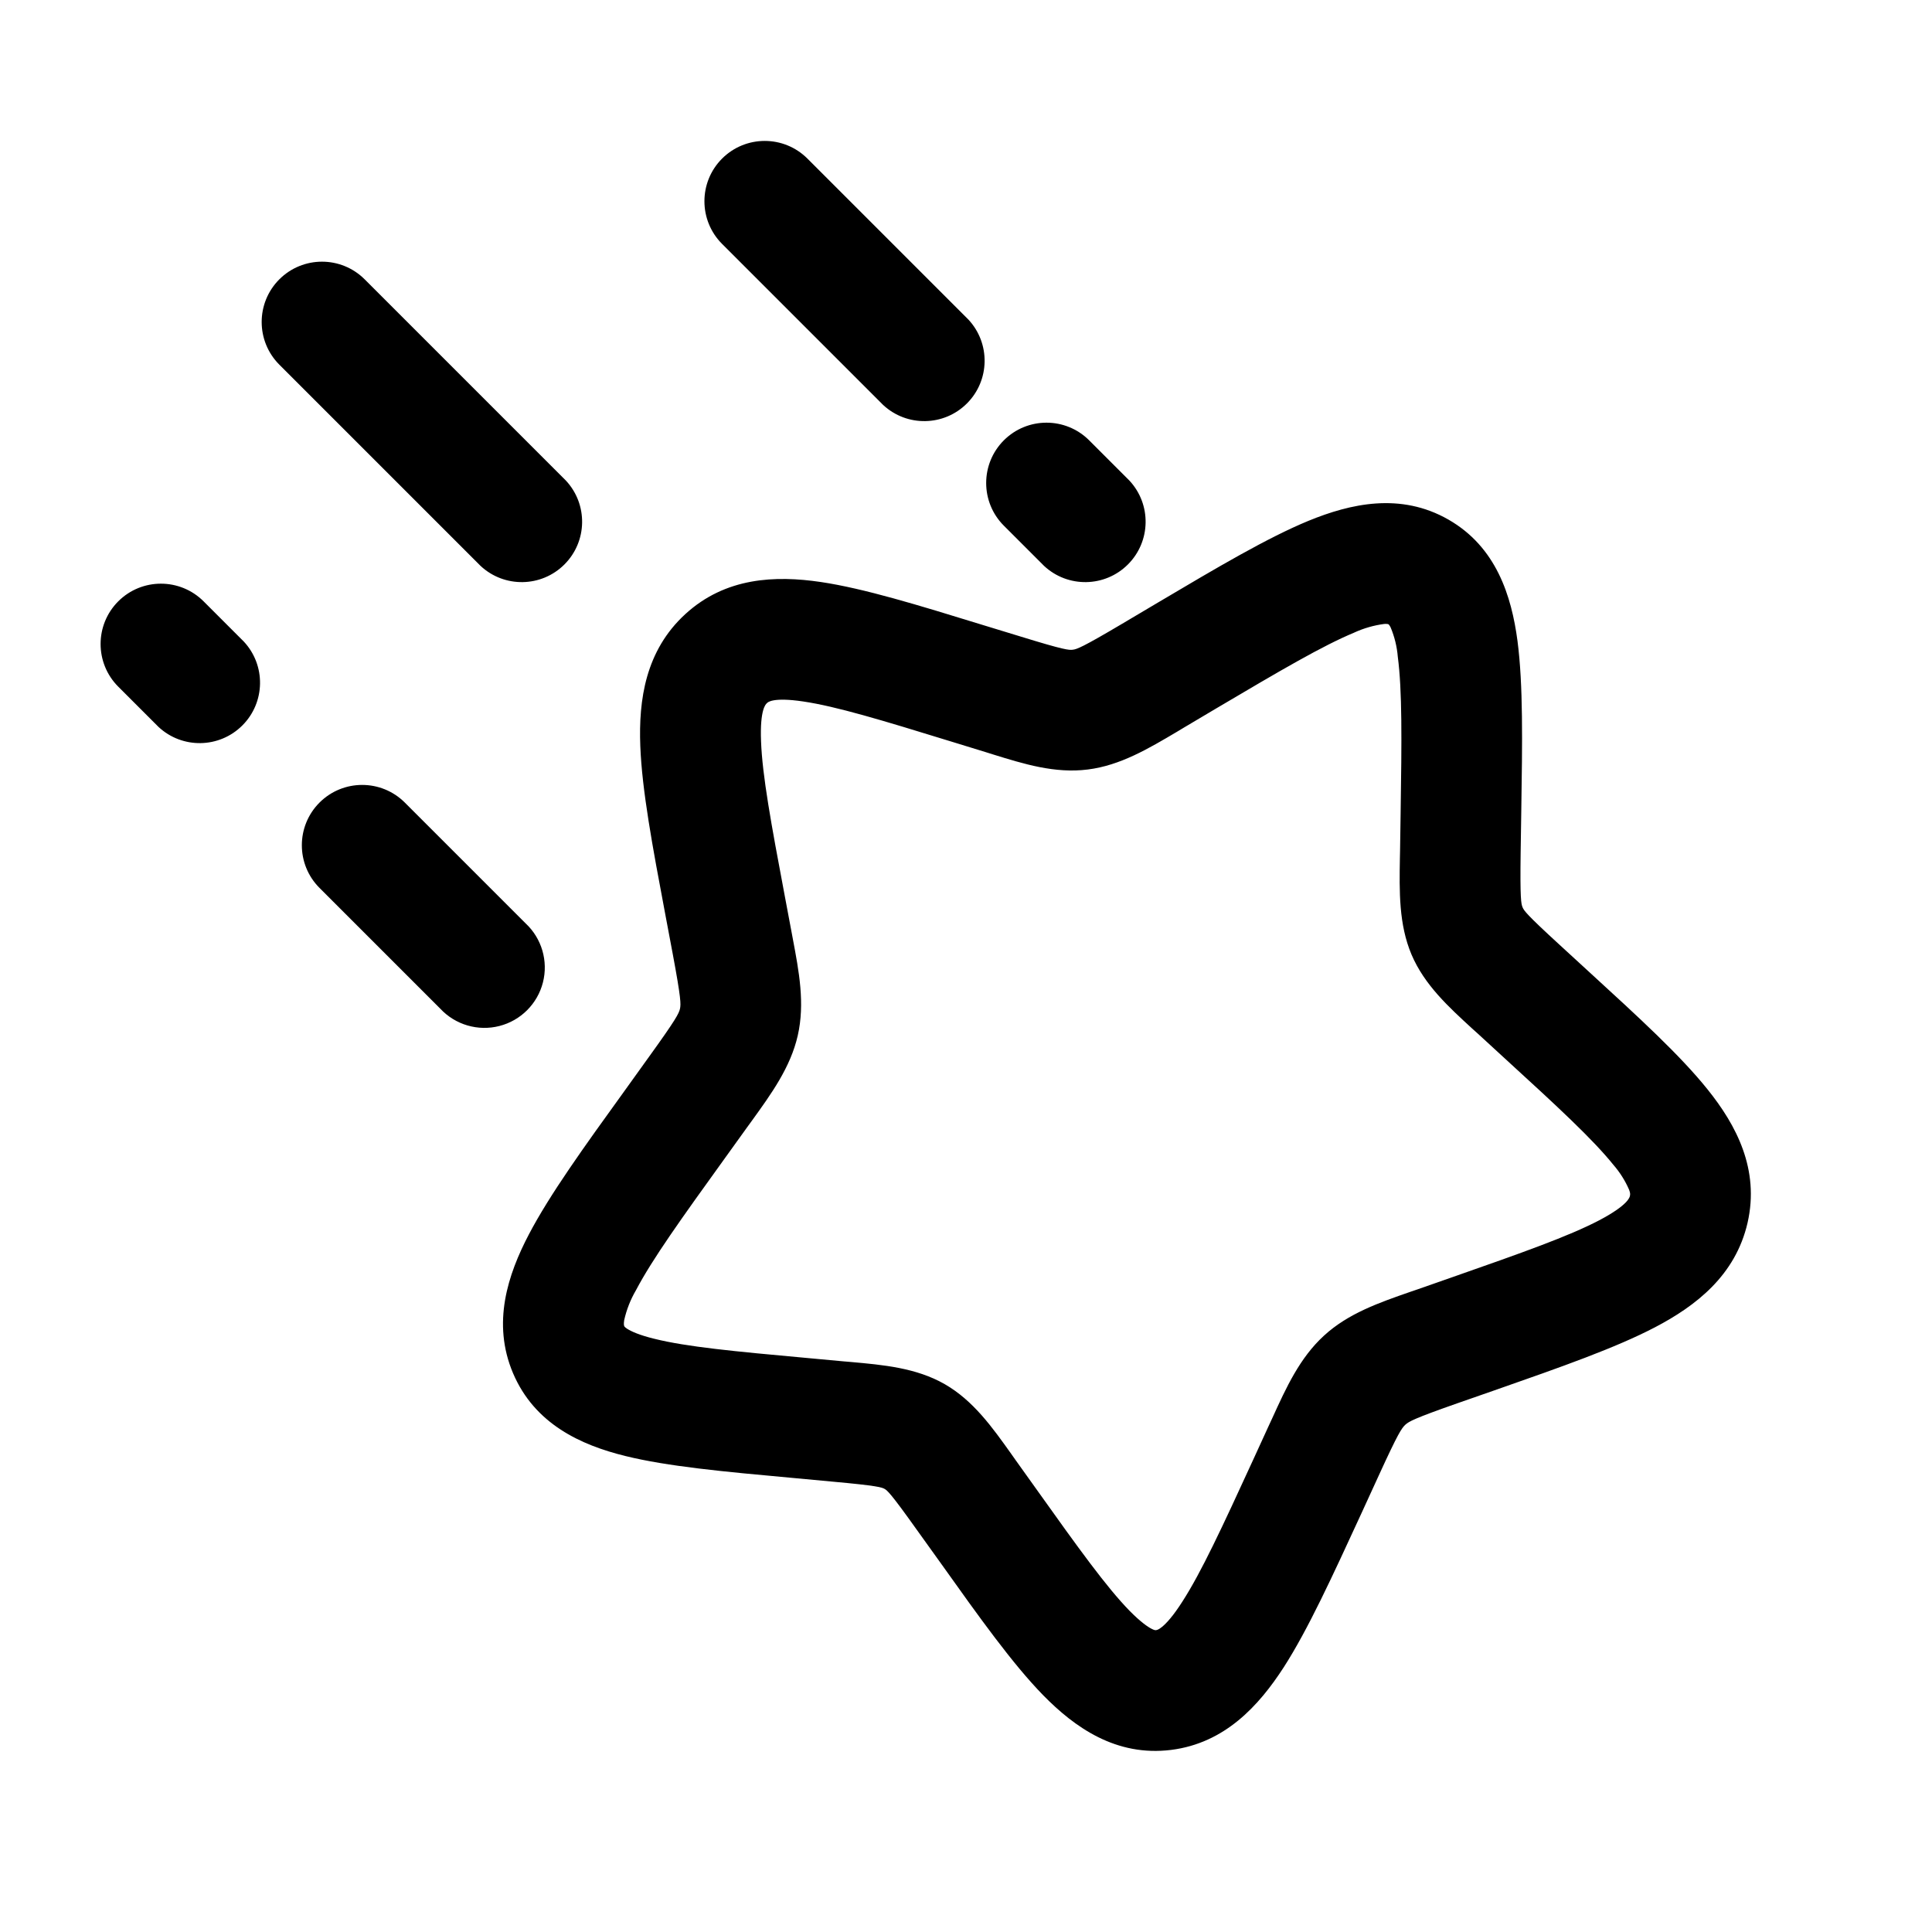
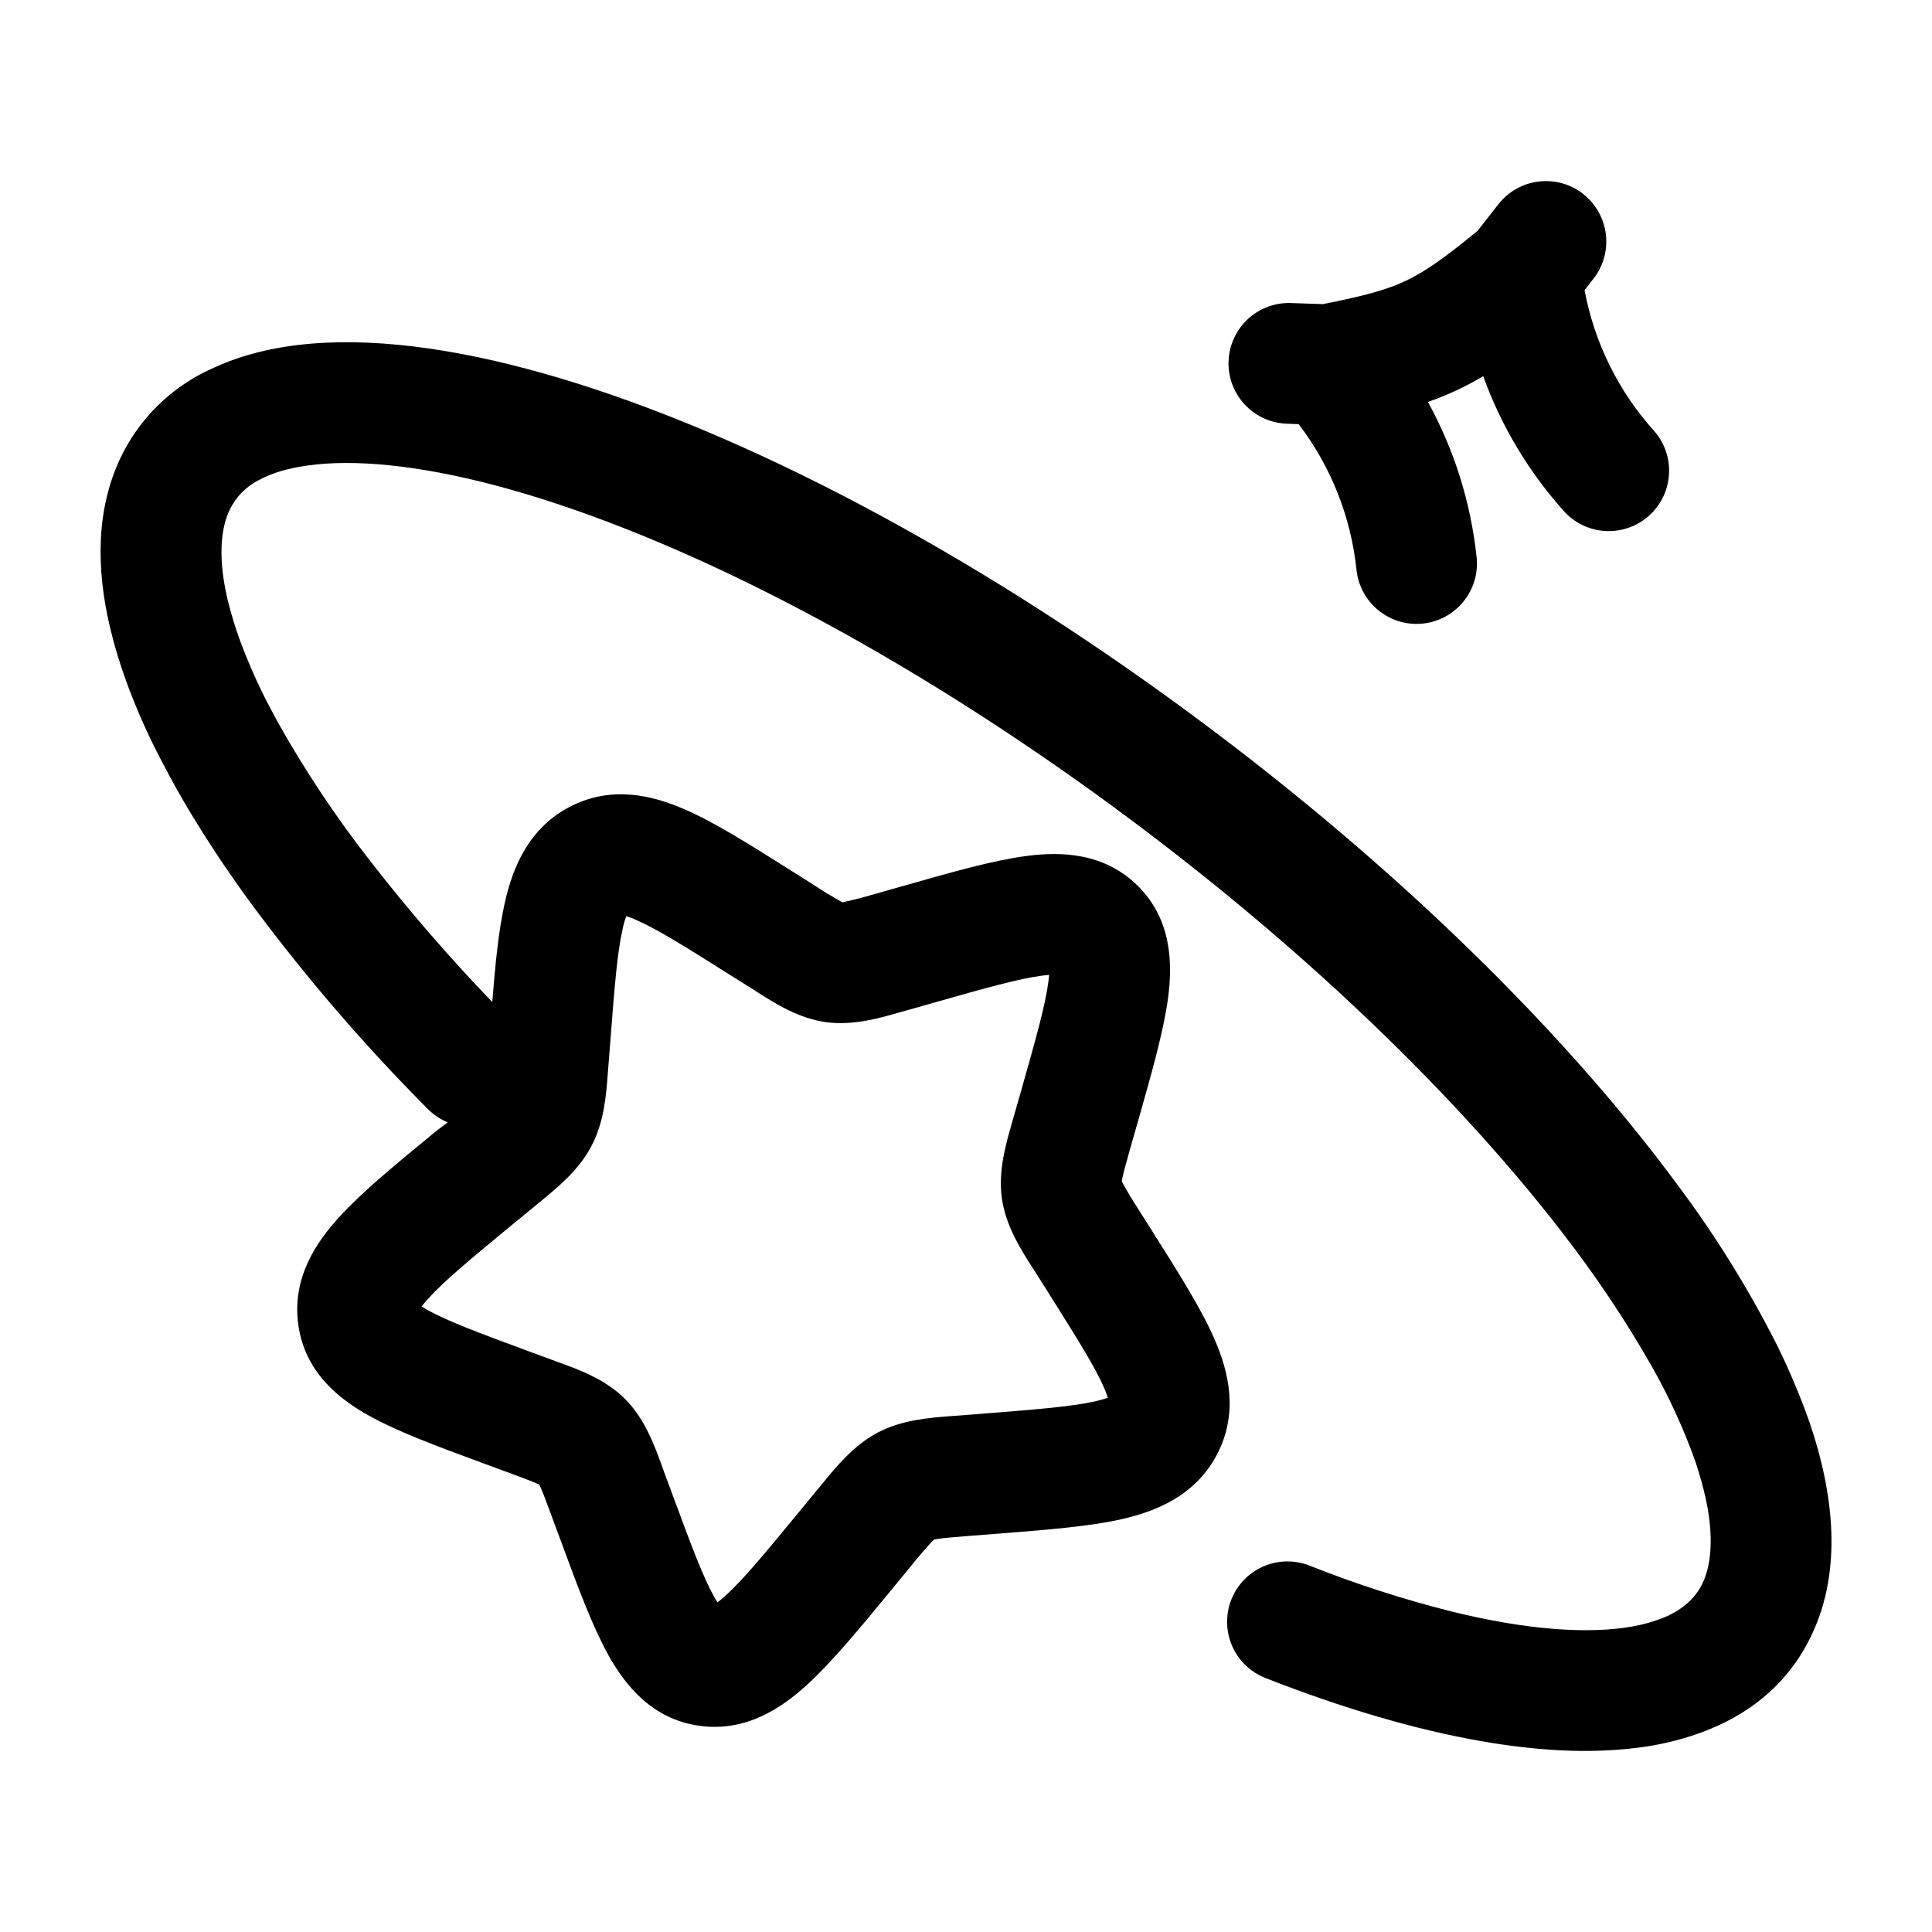
<svg xmlns="http://www.w3.org/2000/svg" width="32" height="32" viewBox="0 0 24 24">
-   <path fill="currentColor" fill-rule="evenodd" d="M8.97 1.97a.75.75 0 0 1 1.06 0l2 2a.75.75 0 0 1-1.06 1.06l-2-2a.75.75 0 0 1 0-1.06m-5.5 1.5a.75.75 0 0 1 1.06 0l2.5 2.5a.75.75 0 0 1-1.06 1.06l-2.5-2.5a.75.75 0 0 1 0-1.06m9 2a.75.75 0 0 1 1.06 0l.5.5a.75.75 0 0 1-1.06 1.06l-.5-.5a.75.75 0 0 1 0-1.06m4.356 2.387c-.396.164-.922.473-1.719.944l-.401.238l-.083.05c-.355.21-.707.42-1.11.47c-.408.052-.796-.069-1.18-.188l-.089-.028l-.433-.133c-.86-.265-1.422-.435-1.833-.496c-.382-.057-.443.012-.45.02l-.002.002c-.012.01-.088.074-.072.474c.016.425.124 1.014.293 1.911l.085.452l.017.091c.076.403.152.8.061 1.2c-.09.395-.329.725-.574 1.064l-.056.077l-.274.381c-.545.756-.903 1.256-1.106 1.642a1.3 1.3 0 0 0-.146.371c-.008.052-.002.067 0 .073h.001v.002c.002.004.005.012.035.032c.048.031.146.078.339.125c.401.1.99.156 1.892.238l.454.042l.095.008c.4.036.81.072 1.165.275c.356.204.594.54.825.864l.055.078l.263.368c.523.734.866 1.21 1.153 1.505c.138.14.227.201.277.226c.034.017.044.016.052.015h.002c.01-.002.029-.004.073-.04c.055-.045.139-.136.252-.313c.236-.366.495-.924.883-1.769l.195-.426l.04-.086c.173-.38.342-.75.642-1.024c.3-.276.683-.409 1.074-.545l.088-.03l.437-.153c.868-.304 1.439-.506 1.82-.705c.361-.19.379-.289.381-.302c.004-.017.007-.033-.009-.076a1.2 1.2 0 0 0-.195-.31c-.258-.32-.687-.717-1.35-1.323l-.332-.305l-.07-.063c-.294-.27-.596-.544-.757-.923c-.158-.374-.151-.785-.144-1.194l.002-.096l.007-.463c.014-.92.02-1.525-.035-1.945a1.2 1.2 0 0 0-.089-.365a.2.2 0 0 0-.021-.034l-.006-.005l-.009-.003a.2.2 0 0 0-.044-.001a1.3 1.3 0 0 0-.37.106m-.571-1.387c.522-.214 1.143-.356 1.738-.016c.596.341.785.95.859 1.509c.071.543.06 1.26.047 2.103l-.008.523c-.008.576.006.64.024.682c.017.04.045.086.46.466l.377.346c.604.553 1.122 1.027 1.461 1.45c.357.444.648.993.497 1.656c-.15.654-.641 1.033-1.15 1.299c-.49.256-1.165.493-1.962.772l-.493.172c-.539.189-.601.226-.646.266c-.046.043-.09.105-.33.63l-.22.48c-.358.777-.66 1.435-.96 1.902c-.31.48-.733.944-1.4 1.028c-.683.085-1.197-.278-1.592-.682c-.378-.388-.787-.96-1.264-1.63l-.3-.418c-.328-.461-.37-.493-.403-.512s-.085-.04-.652-.091l-.515-.048c-.824-.075-1.528-.14-2.054-.27c-.548-.135-1.125-.394-1.395-1.029c-.264-.622-.066-1.223.198-1.726c.258-.492.681-1.08 1.183-1.775l.308-.429c.339-.47.371-.538.385-.597c.012-.056.014-.124-.09-.681l-.096-.51c-.155-.823-.286-1.523-.307-2.073c-.022-.573.064-1.185.56-1.639c.499-.457 1.117-.482 1.683-.398c.537.08 1.21.287 1.996.529l.491.15c.538.166.596.168.642.162c.051-.006.117-.028.615-.323l.452-.268c.731-.433 1.352-.8 1.861-1.01m-14.785 1a.75.75 0 0 1 1.06 0l.5.5a.75.75 0 0 1-1.06 1.06l-.5-.5a.75.75 0 0 1 0-1.06m2.5 2.5a.75.75 0 0 1 1.06 0l1.5 1.5a.75.75 0 1 1-1.06 1.06l-1.5-1.5a.75.75 0 0 1 0-1.06" clip-rule="evenodd" />
+   <path fill="currentColor" fill-rule="evenodd" d="m9.859 10.835l-.048-.03c-.492-.31-.933-.59-1.308-.752c-.4-.174-.912-.3-1.43-.028c-.509.268-.704.755-.8 1.18c-.078.339-.12.764-.158 1.243a22 22 0 0 1-1.518-1.755l-.003-.004A13.6 13.6 0 0 1 3.45 8.97l-.106-.2l-.03-.056l-.049-.098a7 7 0 0 1-.281-.652a5 5 0 0 1-.157-.516c-.118-.503-.089-.871.024-1.11a.8.8 0 0 1 .36-.372c.13-.071.297-.13.513-.168c.538-.096 1.296-.049 2.25.186l.01.002l.17.044c1.997.528 4.578 1.787 7.244 3.68c2.515 1.787 4.608 3.785 6.005 5.596l.004.006a14 14 0 0 1 1.113 1.663l.011.02a7.5 7.5 0 0 1 .53 1.162q.127.385.168.681c.05.369.01.64-.078.827c-.076.162-.221.32-.484.43a2 2 0 0 1-.389.11c-.538.095-1.296.048-2.249-.187l-.007-.002a14 14 0 0 1-1.748-.565a.75.75 0 1 0-.546 1.397c.944.37 1.847.637 2.671.781q.491.086.943.112a6 6 0 0 0 .554.006q.337-.012.647-.066q.365-.066.695-.2c.545-.223.999-.599 1.271-1.18c.372-.79.278-1.724-.028-2.626a9 9 0 0 0-.4-.953a13.4 13.4 0 0 0-1.23-1.987c-1.505-2.046-3.819-4.283-6.585-6.247c-2.763-1.963-5.507-3.321-7.729-3.908c-1.106-.293-2.137-.408-2.997-.272c-.32.05-.628.139-.908.271A2.3 2.3 0 0 0 1.491 5.7c-.294.629-.3 1.35-.124 2.096q.082.343.207.684a8 8 0 0 0 .437.98a11 11 0 0 0 .443.78a15 15 0 0 0 .69 1.017a23 23 0 0 0 2.168 2.517q.112.112.25.169l-.134.1l-.042.034c-.472.388-.887.73-1.168 1.037c-.291.318-.592.761-.513 1.338c.08.593.505.927.882 1.136c.356.198.848.38 1.396.582l.054.02l.307.113c.18.067.274.102.339.132l.017.008l.008.018c.03.065.066.158.132.338l.114.308l.02.053c.202.549.384 1.04.581 1.396c.21.377.544.802 1.136.883c.577.079 1.02-.222 1.338-.513c.308-.282.65-.697 1.038-1.168l.25-.305a6 6 0 0 1 .25-.292l.036-.036l.045-.008c.076-.012.178-.02.373-.036l.387-.03c.596-.047 1.124-.088 1.529-.18c.426-.097.912-.292 1.18-.801c.272-.518.146-1.03-.028-1.43c-.162-.374-.44-.815-.751-1.307l-.03-.048l-.175-.276a5 5 0 0 1-.198-.333l.006-.034c.015-.075.043-.176.096-.365l.092-.323l.016-.054c.164-.58.31-1.093.365-1.502c.056-.423.049-.97-.373-1.391s-.969-.43-1.391-.373c-.41.054-.923.2-1.502.365l-.054.015l-.324.092a6 6 0 0 1-.399.103l-.024-.012a5 5 0 0 1-.308-.187zm-2.145.533h.01zm.191.06a1 1 0 0 0-.125-.047a1 1 0 0 0-.045.157c-.065.284-.1.7-.151 1.368l-.026.333l-.006.073c-.021.288-.046.623-.205.925c-.157.3-.418.512-.645.698l-.058.048l-.263.216c-.526.433-.856.707-1.056.927a2 2 0 0 0-.088.104l.077.045c.243.135.623.278 1.243.507l.307.113l.07.026c.263.095.586.213.83.457s.362.568.458.83l.025.07l.114.308c.229.62.371.999.506 1.242q.026.047.046.077q.04-.03.104-.087c.22-.201.493-.53.926-1.057l.216-.262l.048-.058c.186-.228.4-.489.698-.646c.302-.158.637-.183.925-.205l.074-.005l.332-.026c.668-.053 1.084-.087 1.368-.151q.11-.026.157-.045a1 1 0 0 0-.047-.126c-.111-.255-.325-.597-.675-1.153l-.174-.276l-.04-.061c-.15-.236-.333-.524-.38-.866c-.046-.337.049-.665.129-.942l.02-.073l.093-.323c.184-.65.298-1.056.336-1.344l.01-.089l-.09.01c-.287.038-.693.151-1.343.336l-.324.092l-.073.02c-.276.08-.604.175-.941.13c-.343-.048-.63-.23-.866-.381l-.062-.04l-.276-.173c-.555-.35-.897-.564-1.153-.675m-2.746 4.74l.005.007zm.03.136l-.003.007zm3.642 3.652l.007-.002zm.136.022l.007.006zm4.808-2.55v-.01zm.037-.089l.008-.005zm-6.008-6.01l.006-.008zm11.861-8.921a.75.75 0 0 1 .13 1.053l-.111.142a3.6 3.6 0 0 0 .87 1.756a.75.75 0 0 1-1.108 1.01a5.1 5.1 0 0 1-1.021-1.697a3.7 3.7 0 0 1-.687.32c.326.591.532 1.247.605 1.927a.75.75 0 0 1-1.492.16a3.6 3.6 0 0 0-.718-1.811l-.158-.006a.75.75 0 0 1 .05-1.499l.408.014c.526-.104.797-.18 1.031-.29c.235-.112.47-.275.891-.62l.258-.33a.75.75 0 0 1 1.052-.13" clip-rule="evenodd" />
</svg>
